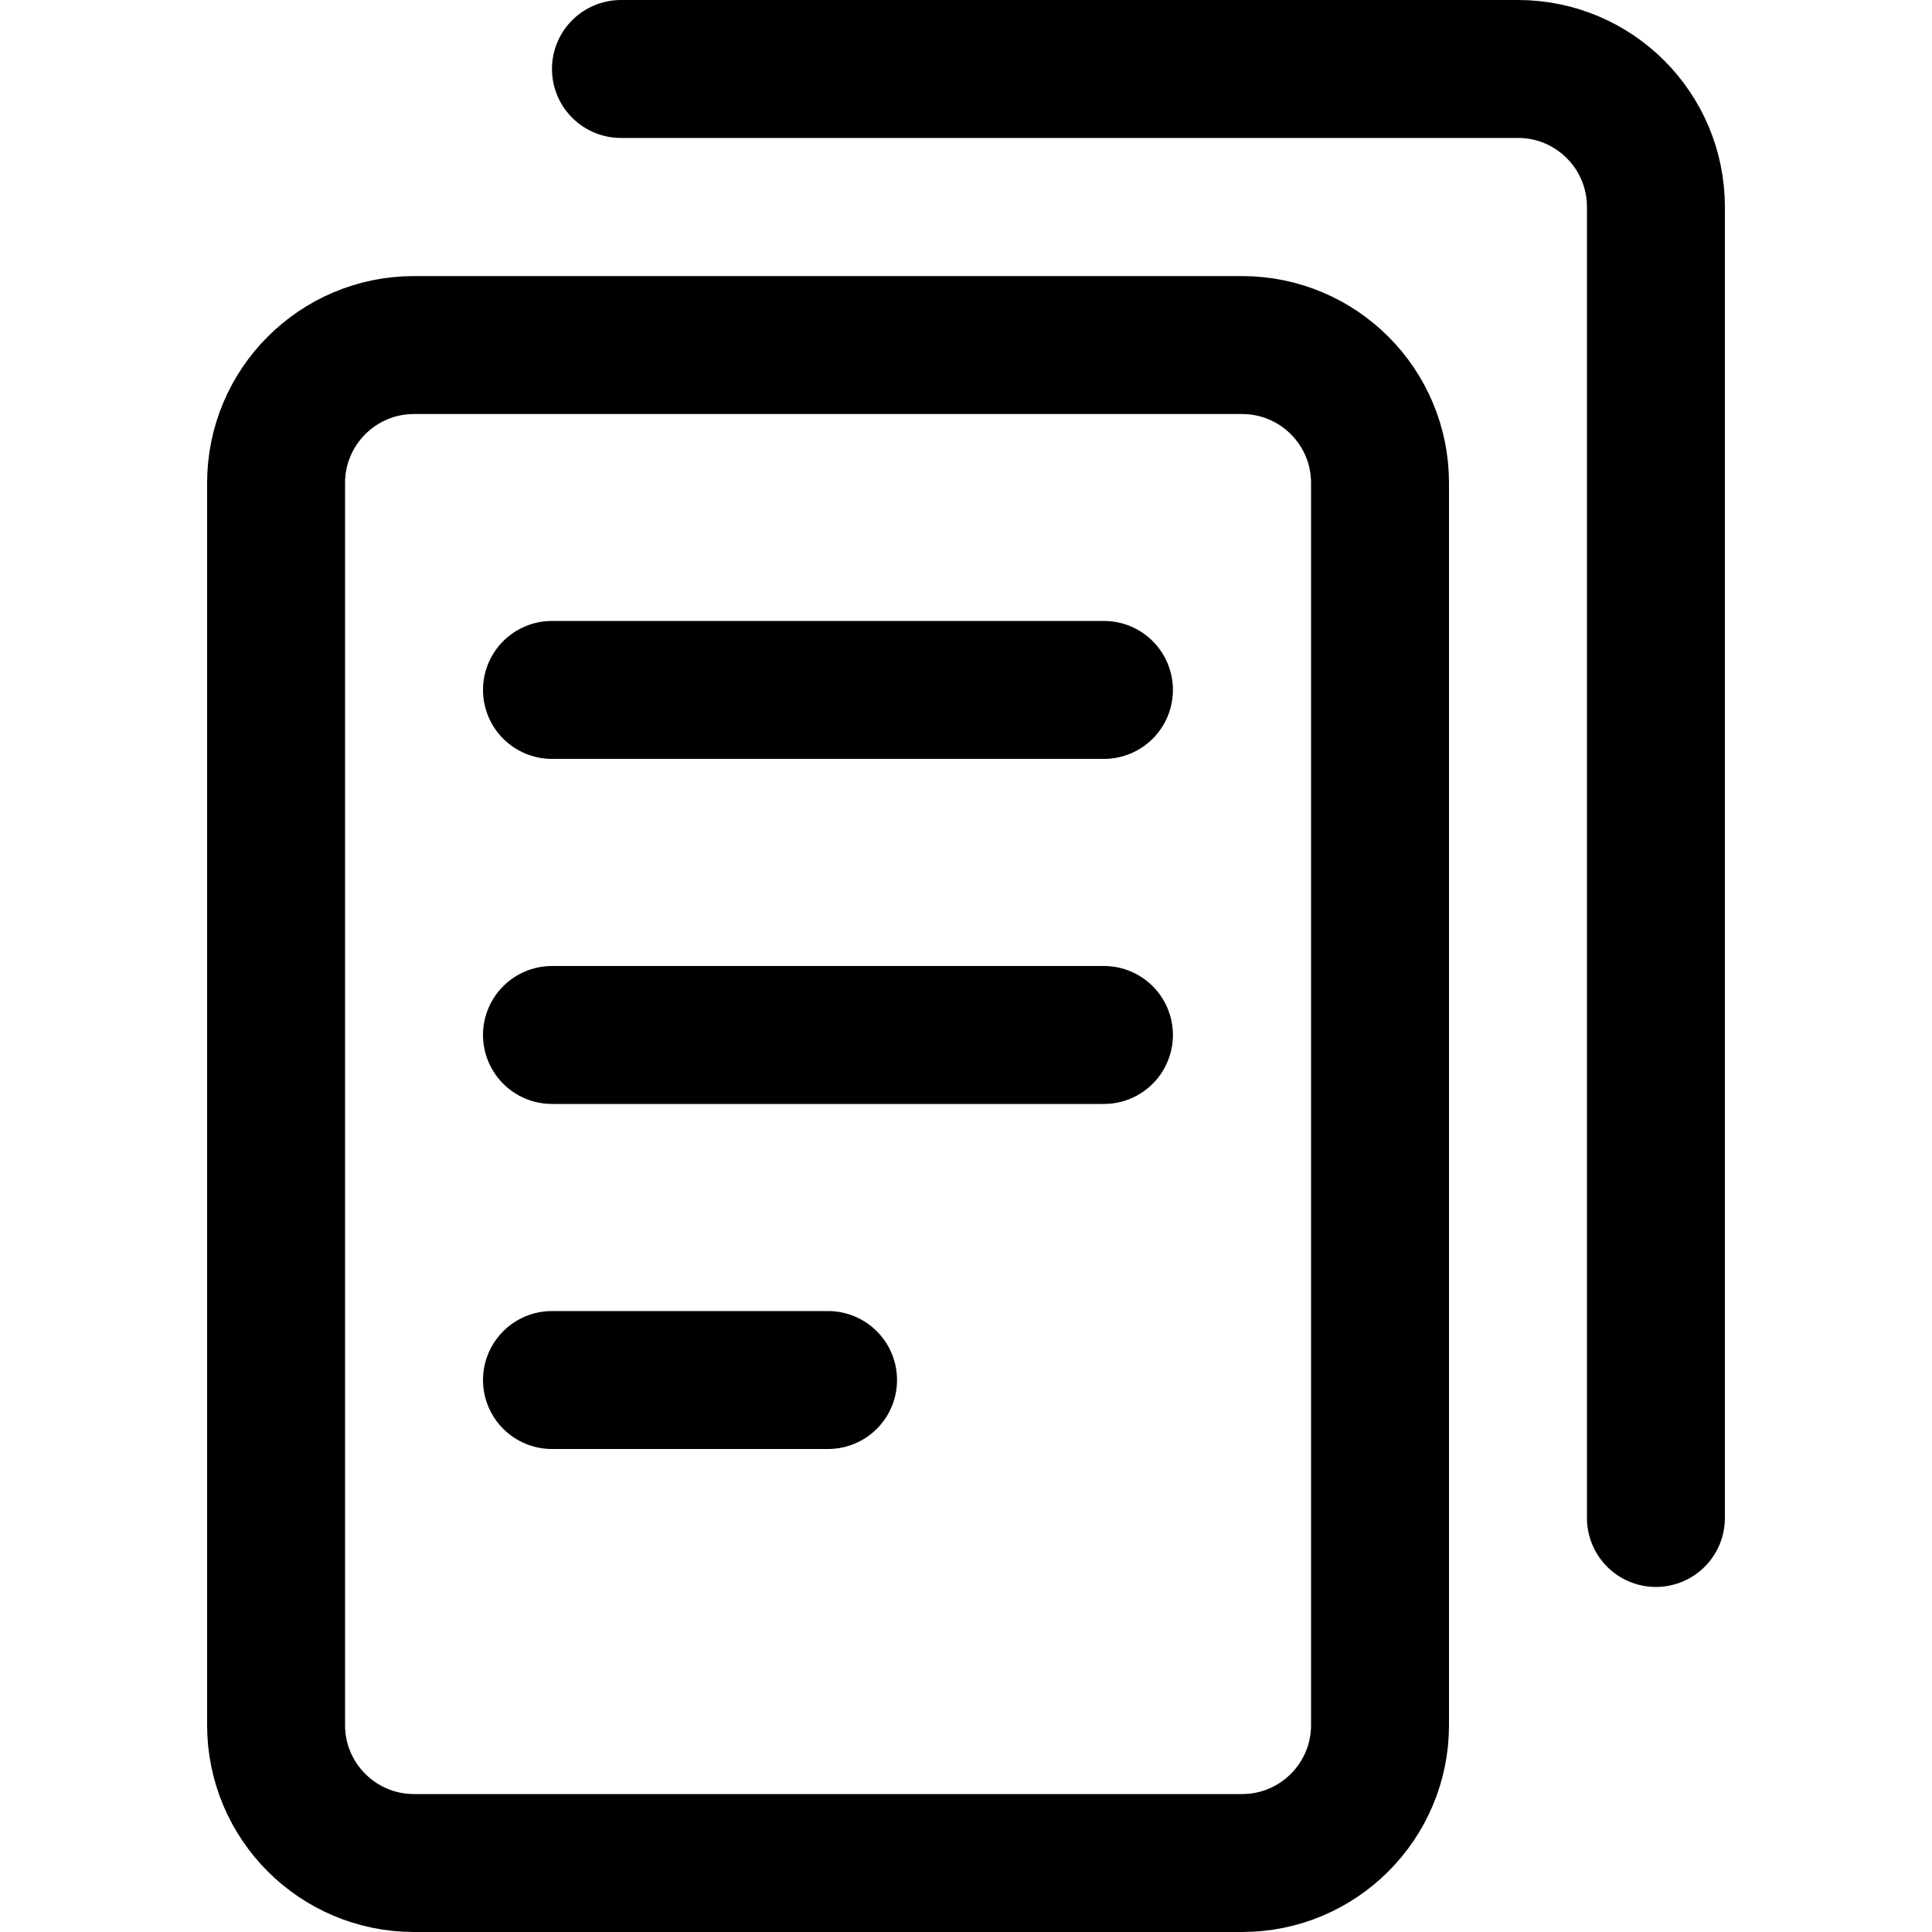
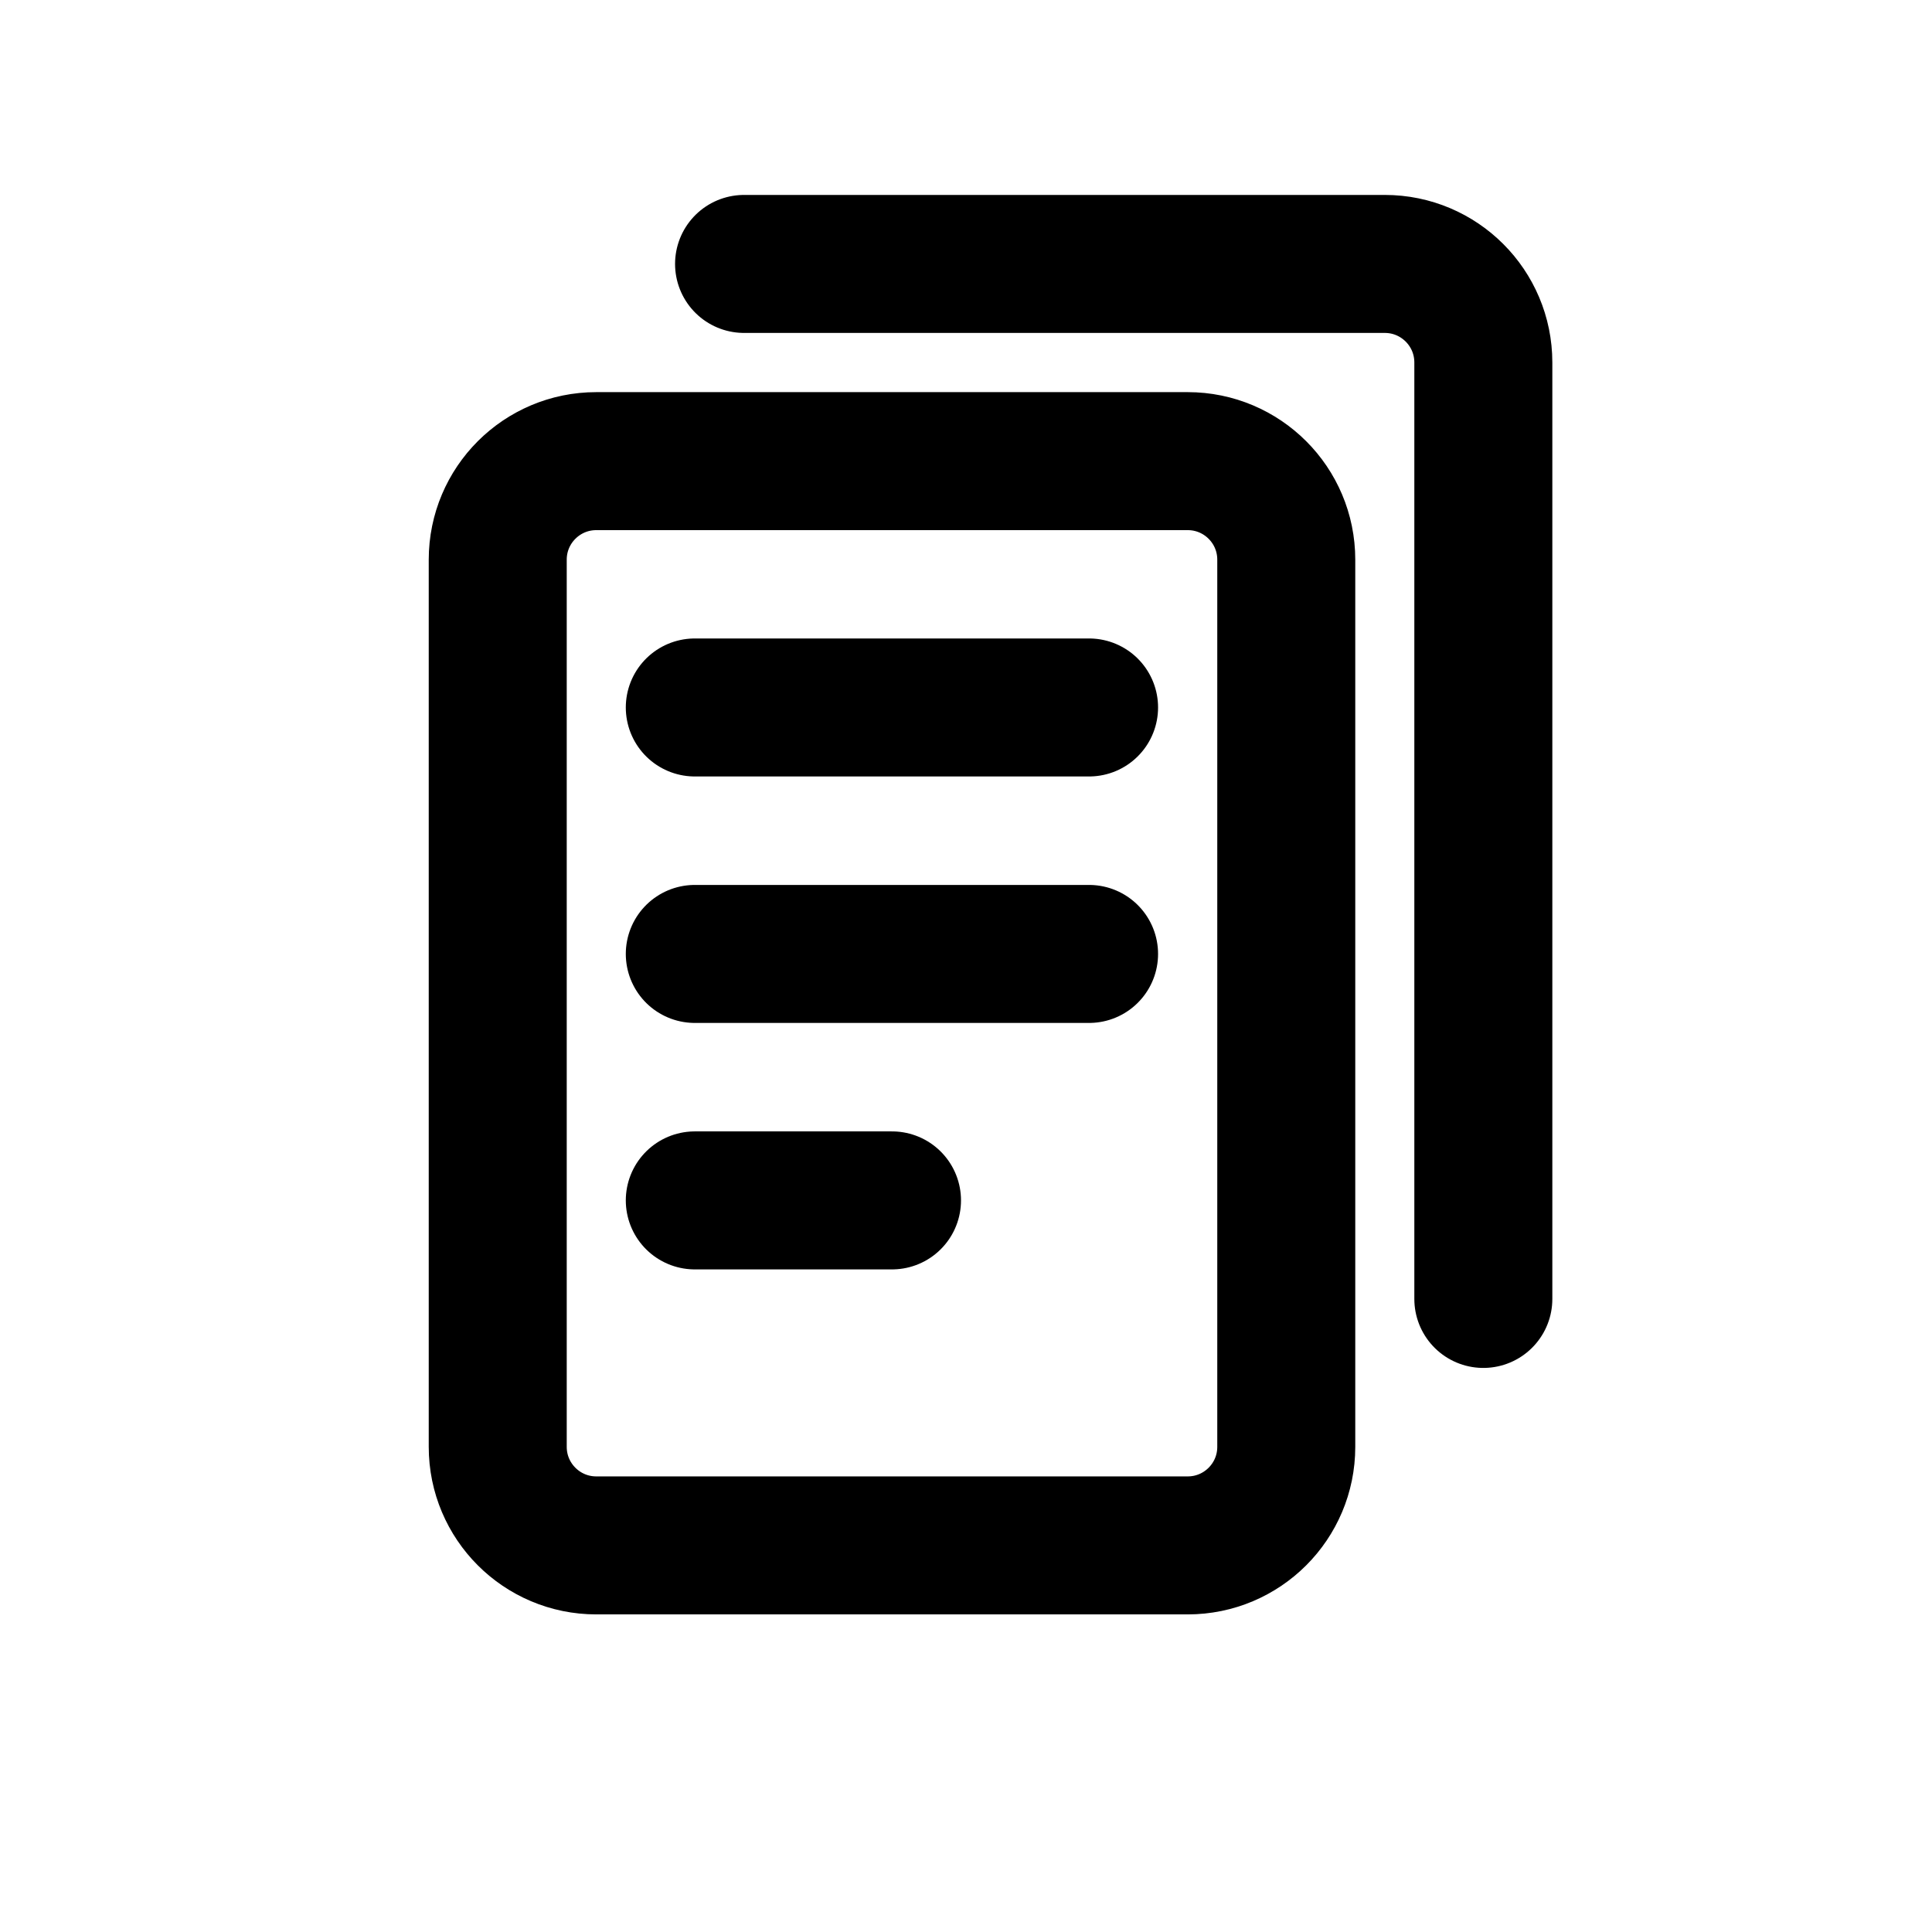
- <svg xmlns="http://www.w3.org/2000/svg" width="10" height="10" viewBox="0 0 10 10" fill="none">
-   <path d="M6.429 1.786H2.143a0.714 0.714 0 0 0 -0.714 0.714v6.429a0.714 0.714 0 0 0 0.714 0.714h4.286a0.714 0.714 0 0 0 0.714 -0.714v-6.429a0.714 0.714 0 0 0 -0.714 -0.714" stroke="black" stroke-linecap="round" stroke-linejoin="round" stroke-width="0.714" />
-   <path d="M2.857 3.571h2.857" stroke="black" stroke-linecap="round" stroke-linejoin="round" stroke-width="0.714" />
-   <path d="M2.857 5.357h2.857" stroke="black" stroke-linecap="round" stroke-linejoin="round" stroke-width="0.714" />
-   <path d="M2.857 7.143h1.429" stroke="black" stroke-linecap="round" stroke-linejoin="round" stroke-width="0.714" />
-   <path d="M3.214 0.357H7.857a0.714 0.714 0 0 1 0.714 0.714V7.857" stroke="black" stroke-linecap="round" stroke-linejoin="round" stroke-width="0.714" />
+ <svg xmlns="http://www.w3.org/2000/svg" width="45" height="45" viewBox="0 0 14 14" fill="none" transform="translate(7,5)">
+   <path d="M6.429 1.786H2.143a0.714 0.714 0 0 0 -0.714 0.714v6.429a0.714 0.714 0 0 0 0.714 0.714h4.286a0.714 0.714 0 0 0 0.714 -0.714v-6.429a0.714 0.714 0 0 0 -0.714 -0.714" stroke="black" stroke-linecap="round" stroke-linejoin="round" />
+   <path d="M2.857 3.571h2.857" stroke="black" stroke-linecap="round" stroke-linejoin="round" />
+   <path d="M2.857 5.357h2.857" stroke="black" stroke-linecap="round" stroke-linejoin="round" />
+   <path d="M2.857 7.143h1.429" stroke="black" stroke-linecap="round" stroke-linejoin="round" />
+   <path d="M3.214 0.357H7.857a0.714 0.714 0 0 1 0.714 0.714V7.857" stroke="black" stroke-linecap="round" stroke-linejoin="round" />
</svg>
